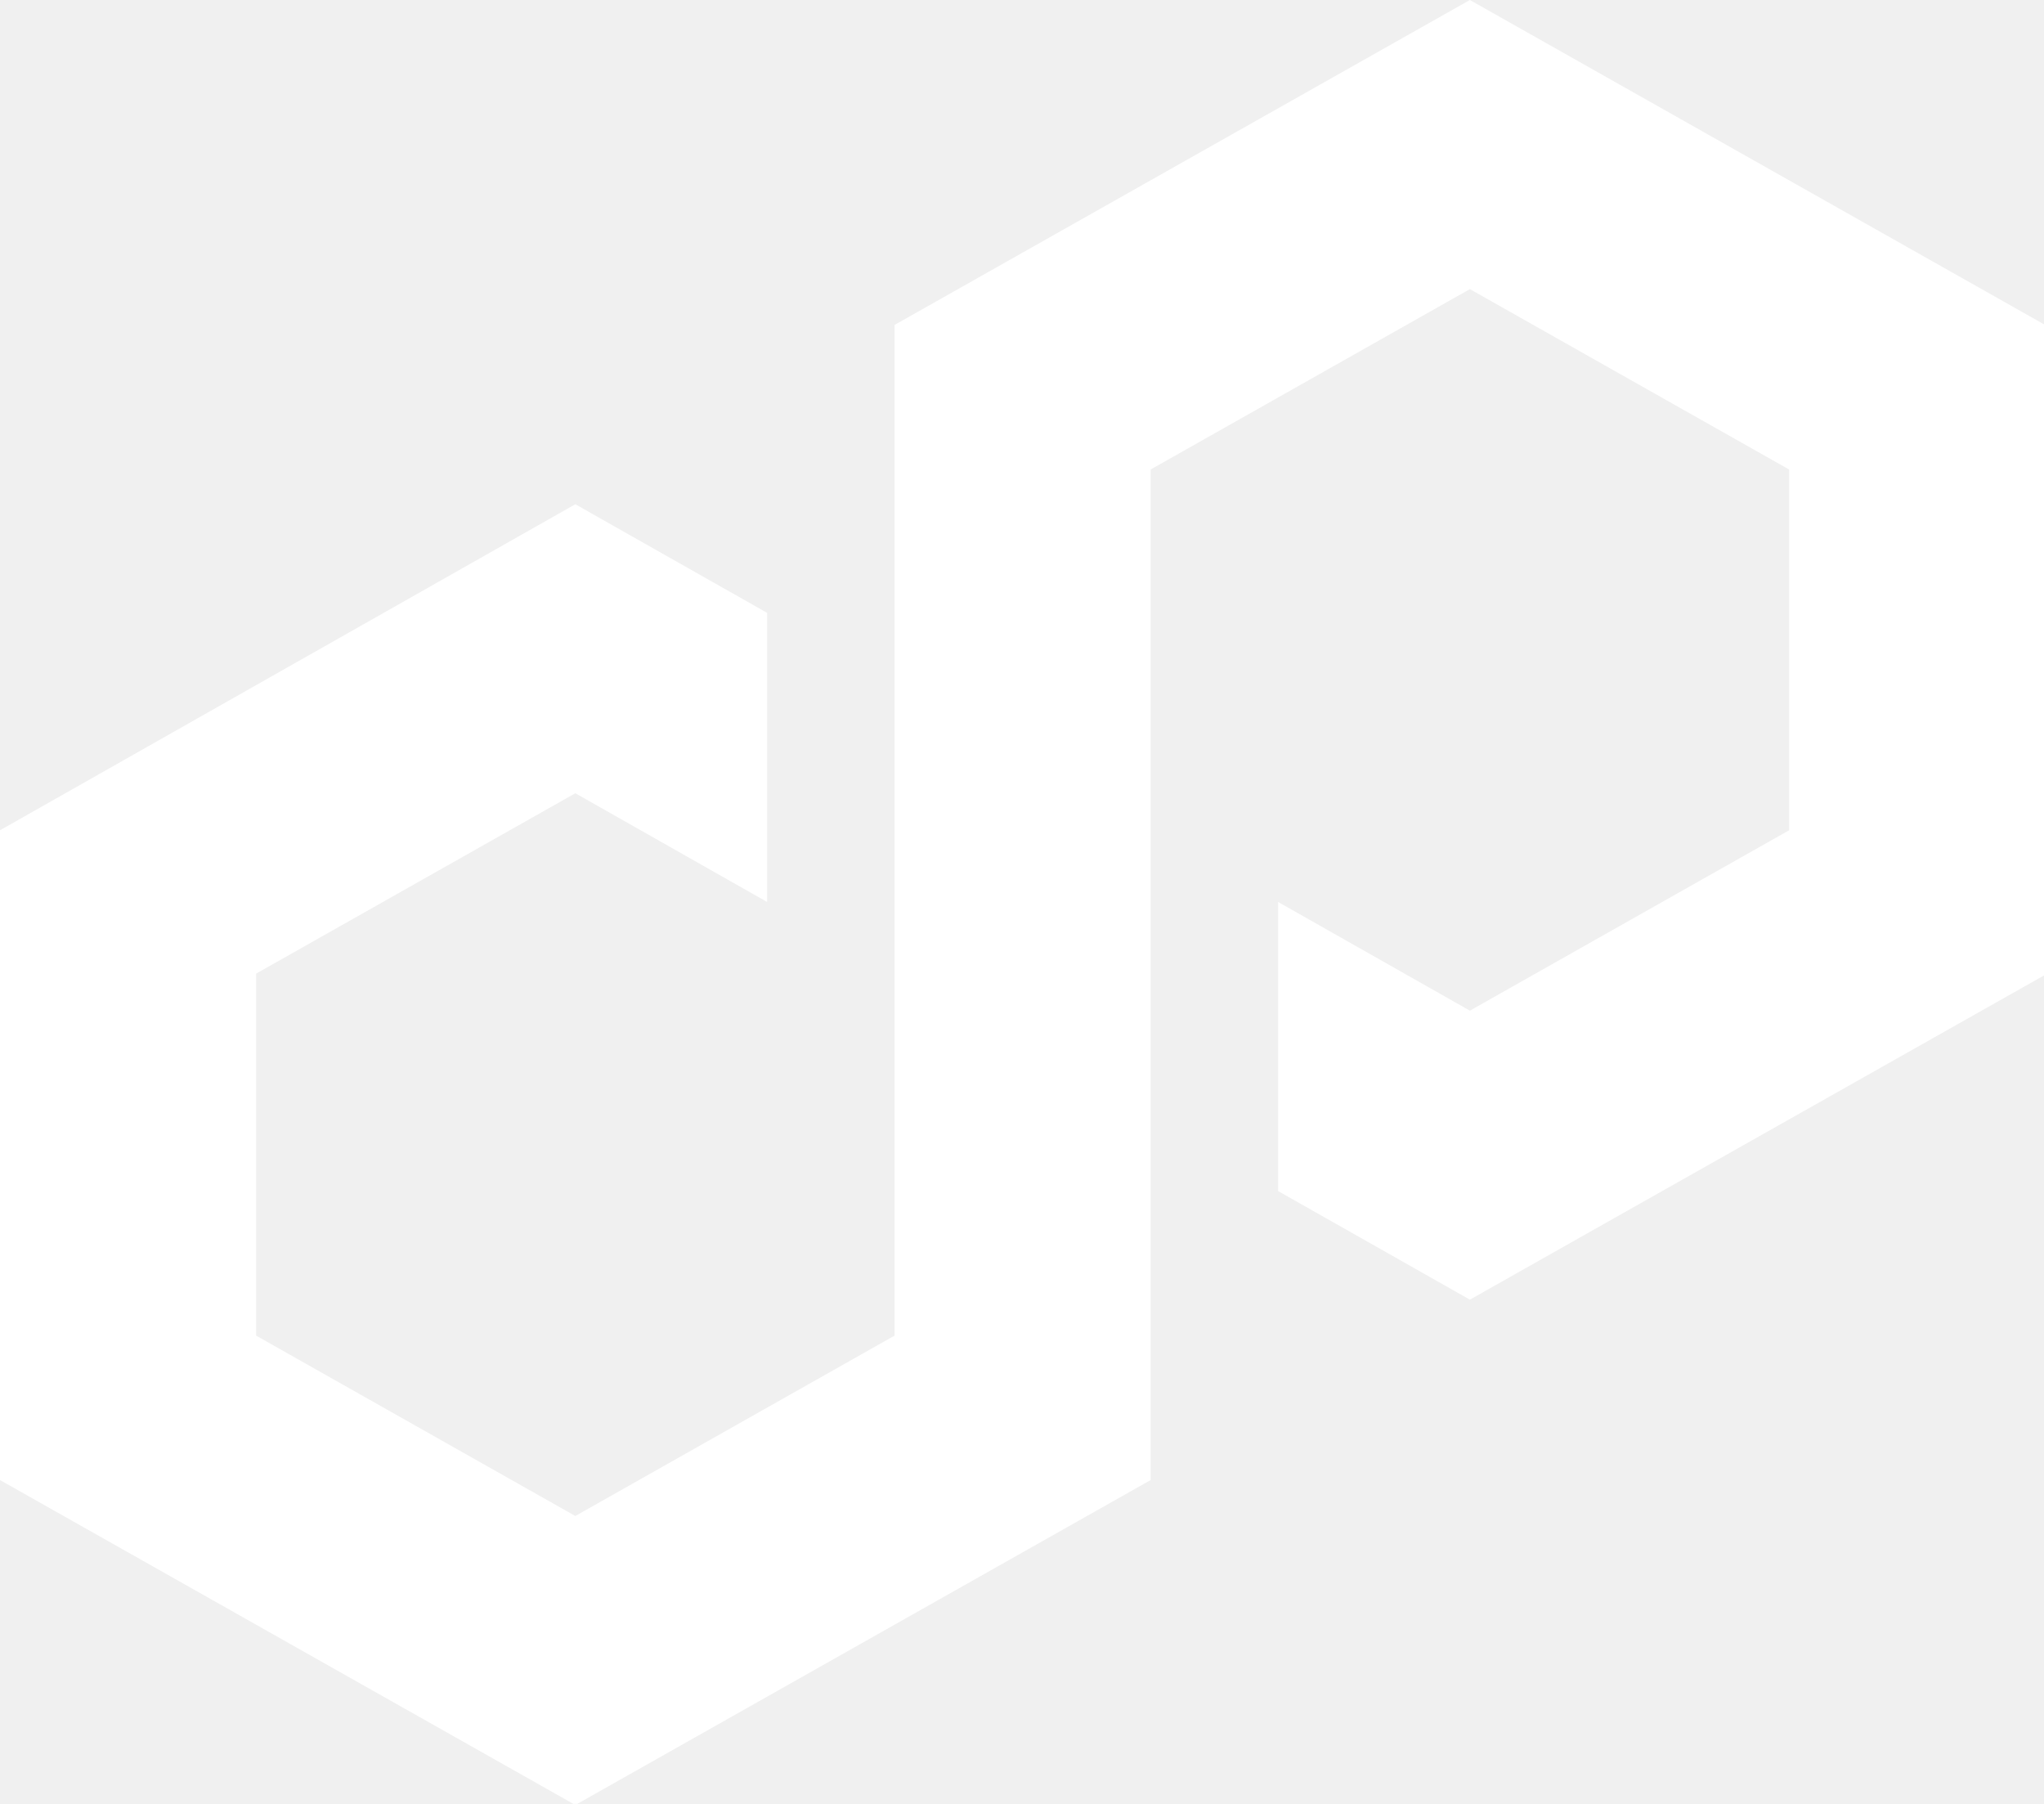
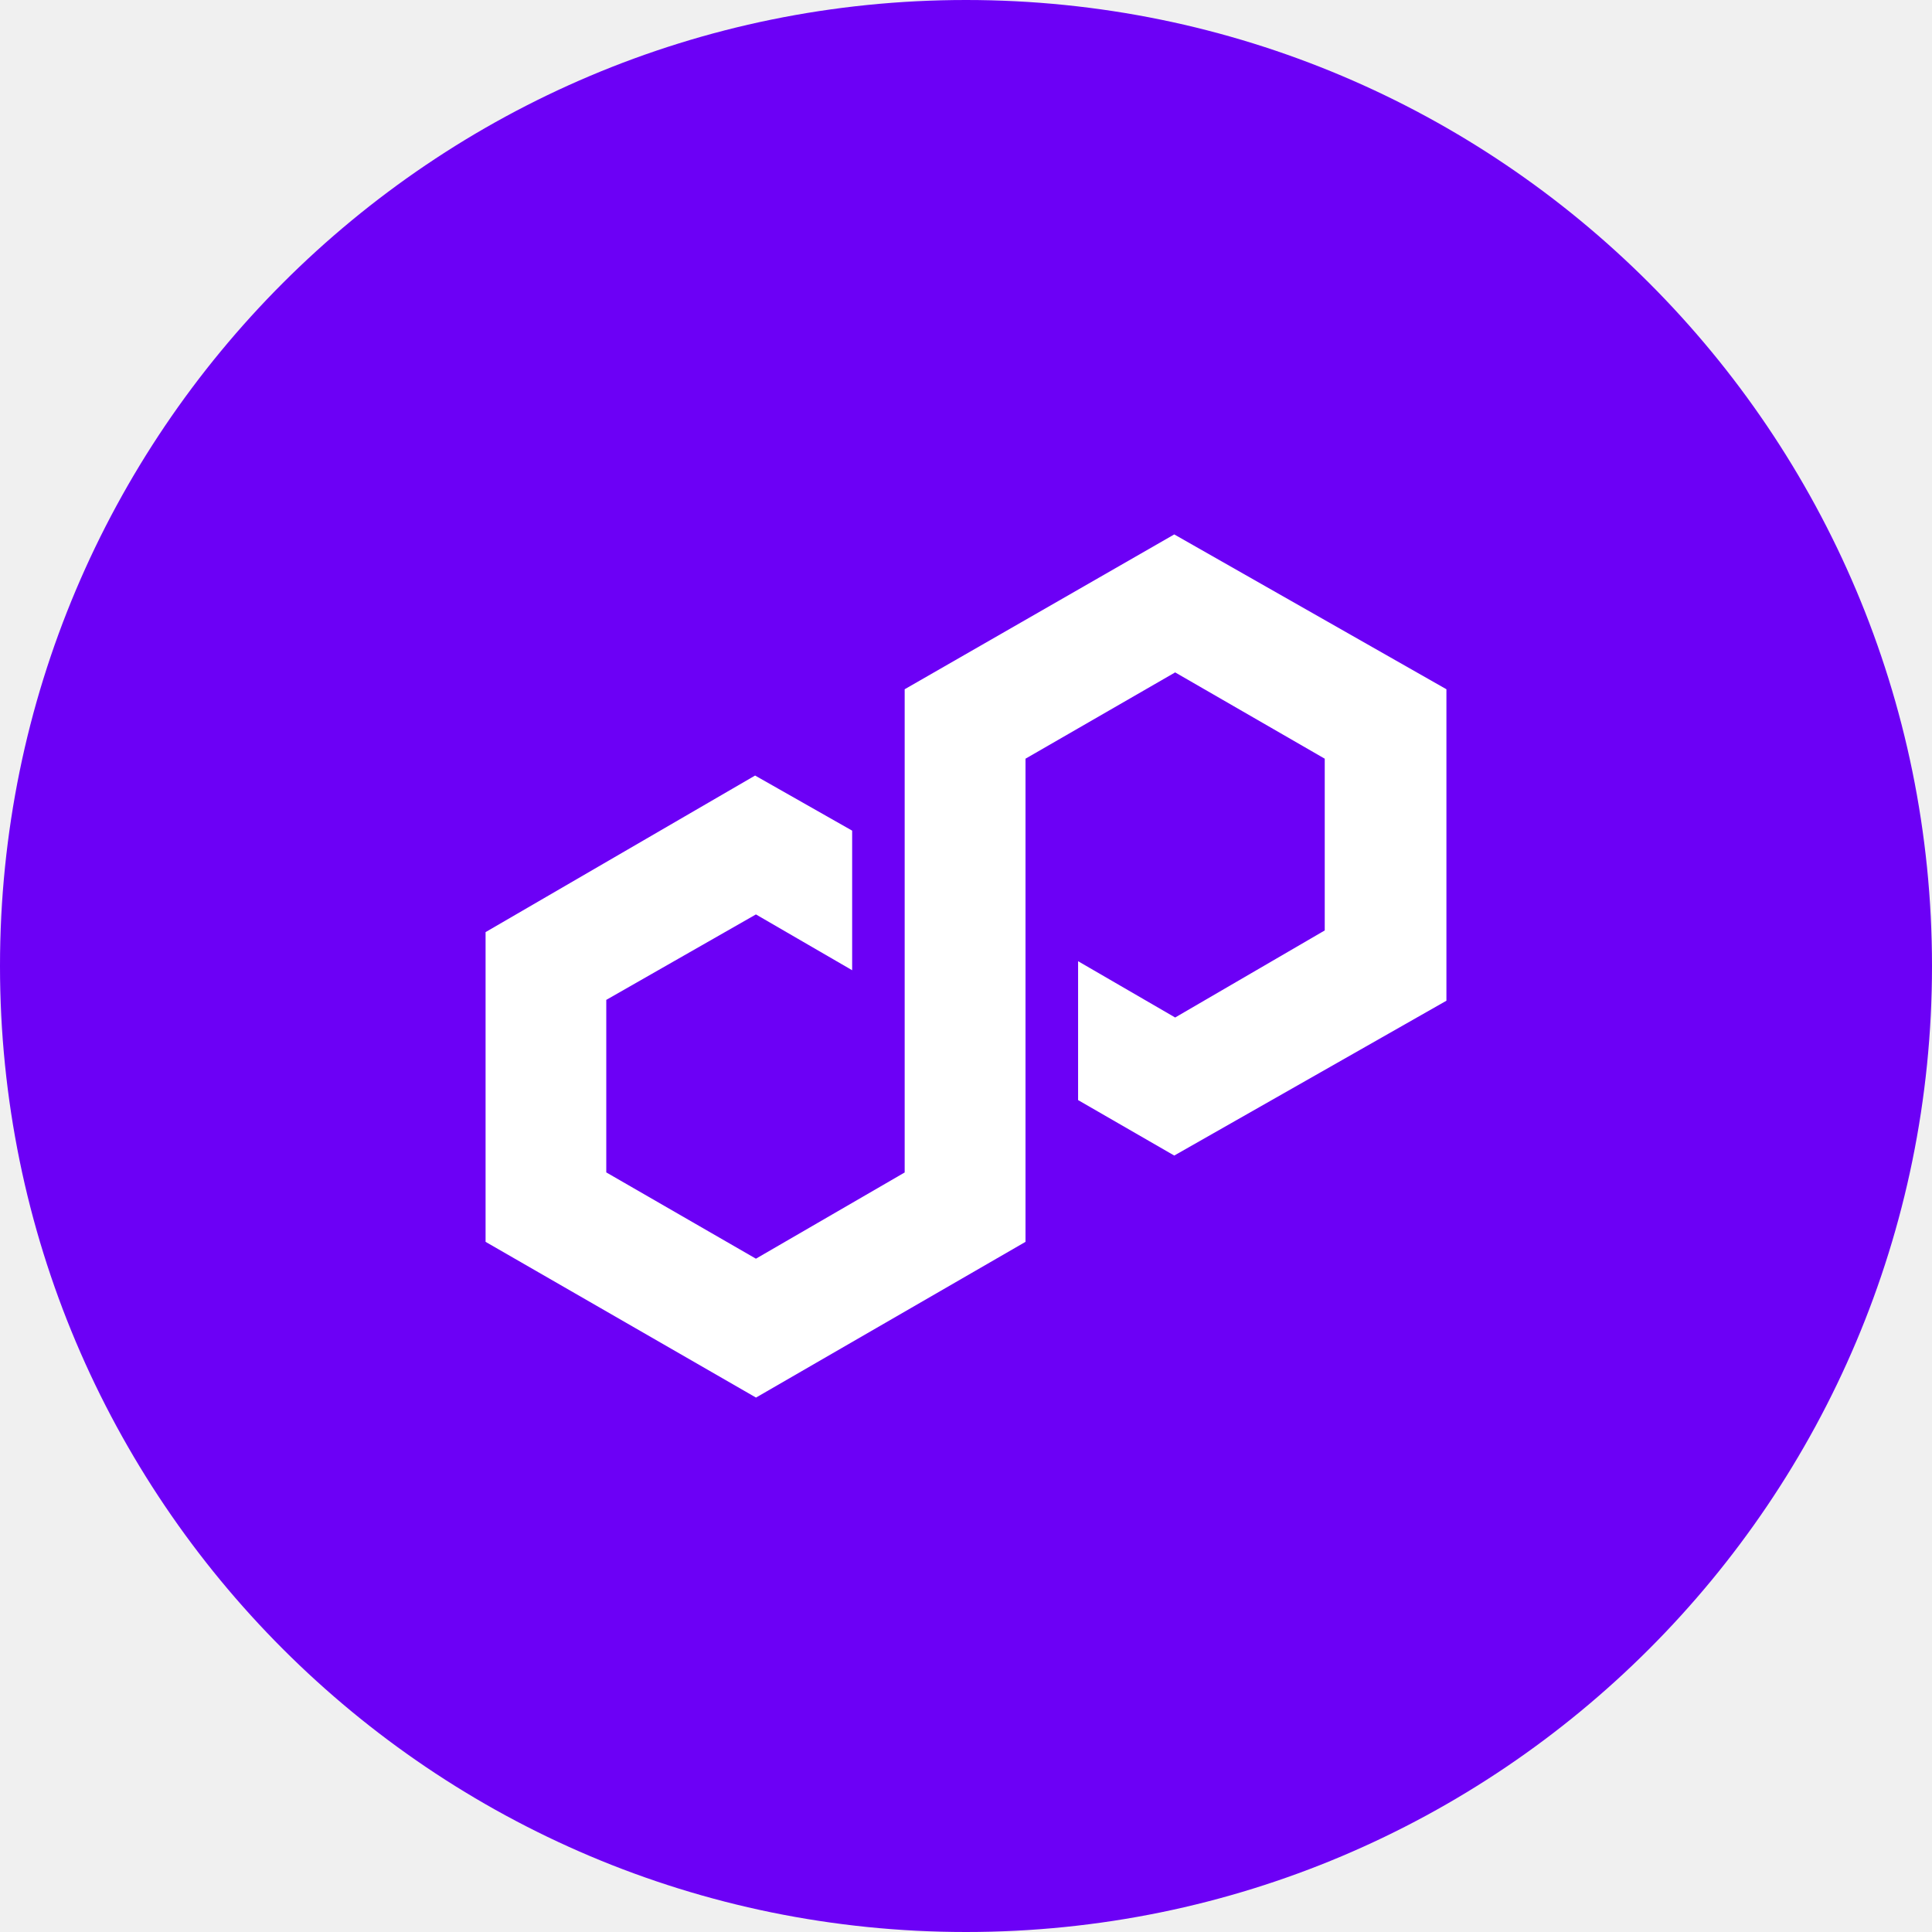
- <svg xmlns="http://www.w3.org/2000/svg" width="17" height="15" viewBox="0 0 17 15" fill="none">
-   <g clip-path="url(#clip0_47_1174)">
-     <path d="M6.38 5.096L4.785 4.193L0 6.904V12.307L4.785 15.009L9.57 12.307V3.904L12.225 2.404L14.88 3.904V6.904L12.225 8.404L10.63 7.5V9.904L12.225 10.807L17.009 8.106V2.702L12.225 0L7.44 2.702V11.106L4.785 12.606L2.13 11.106V8.096L4.785 6.596L6.38 7.5V5.096Z" fill="white" />
-   </g>
-   <defs>
-     <clipPath id="clip0_47_1174">
-       <rect width="17" height="15" fill="white" />
-     </clipPath>
-   </defs>
+ <svg xmlns="http://www.w3.org/2000/svg" width="360" height="360" viewBox="0 0 360 360" fill="none">
+   <rect width="360" height="360" rx="180" fill="#6C00F6" />
+   <path d="M218.804 99.582L168.572 128.432V218.473L140.856 234.539L112.97 218.46V186.313L140.856 170.39L158.786 180.788V154.779L140.699 144.511L90.48 173.687V231.399L140.869 260.418L191.088 231.399V141.371L218.974 125.291L246.846 141.371V173.374L218.974 189.597L200.887 179.107V204.986L218.804 215.319L269.519 186.47V128.432L218.804 99.582Z" fill="white" />
</svg>
